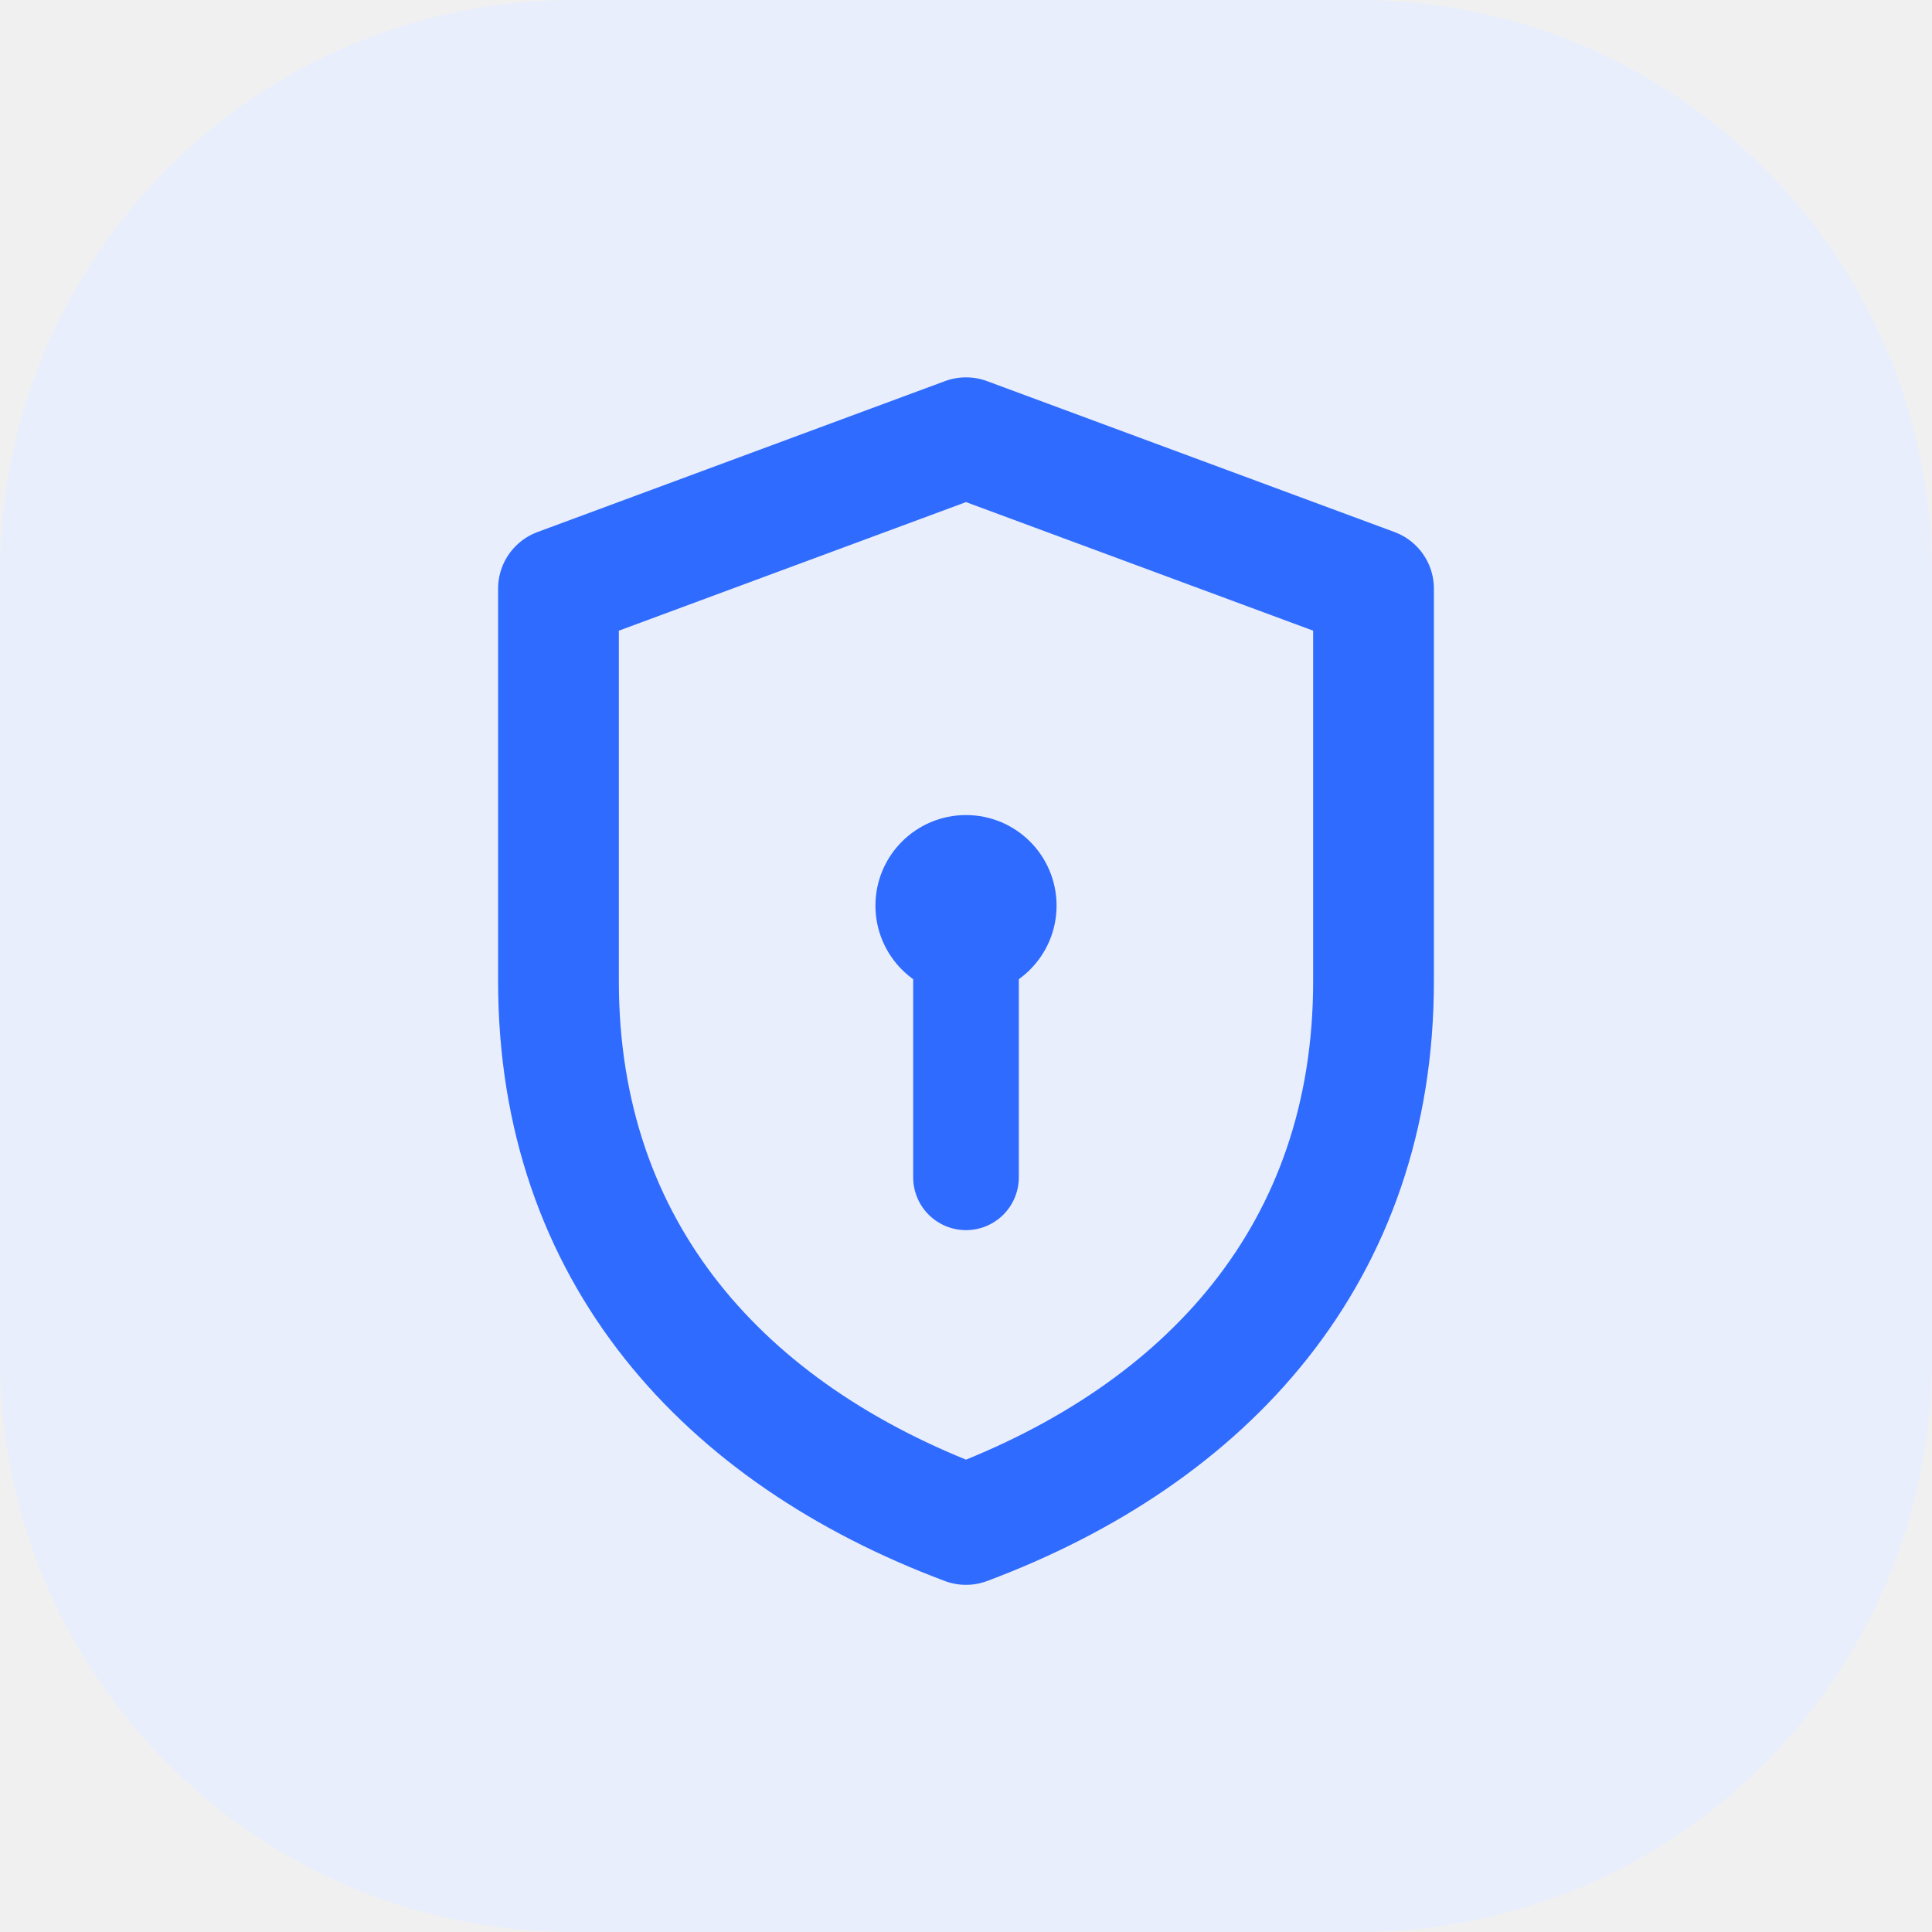
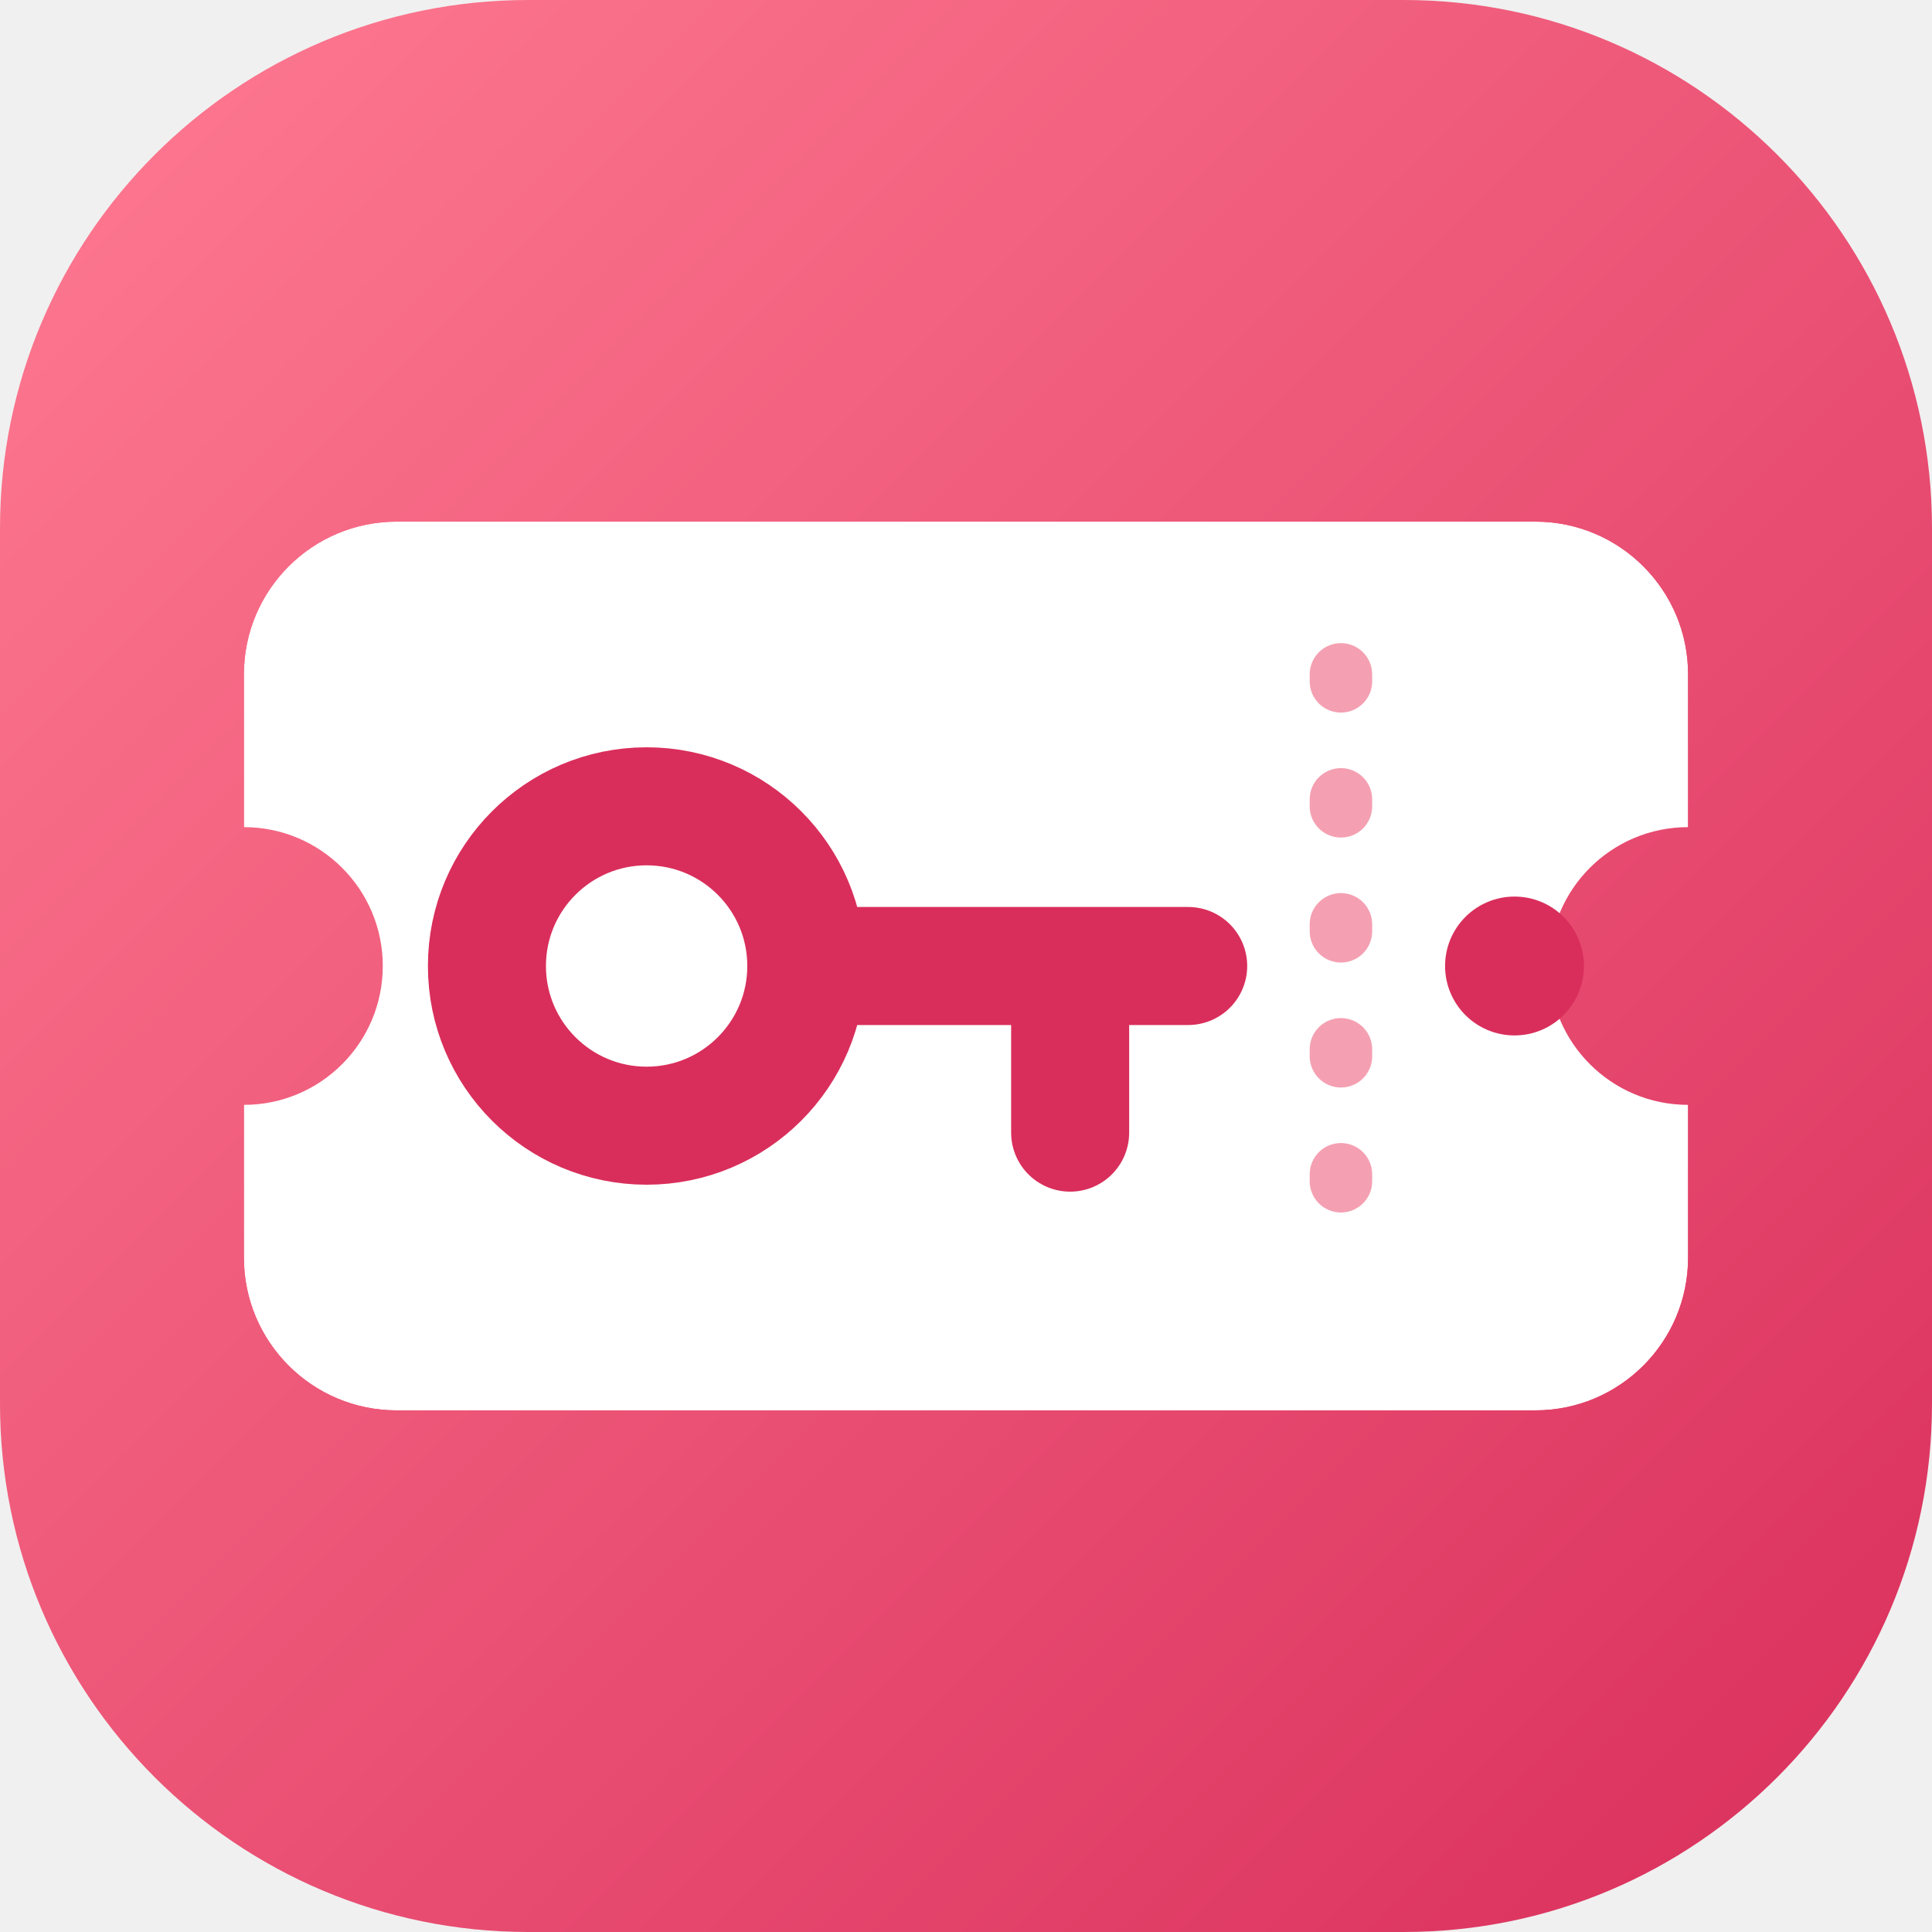
<svg xmlns="http://www.w3.org/2000/svg" width="256" height="256" viewBox="0 0 256 256">
-   <rect width="256" height="256" rx="76" fill="#E9EEFC" />
-   <path d="M128 58 L182 78 V130 C182 166 160 190 128 202 C96 190 74 166 74 130 V78 Z" fill="none" stroke="#2F6BFF" stroke-width="16" stroke-linejoin="round" />
-   <circle cx="128" cy="120" r="12" fill="#2F6BFF" />
-   <path d="M128 126 V156" stroke="#2F6BFF" stroke-width="14" stroke-linecap="round" />
+   <defs>
+     <linearGradient id="ag-bg" x1="0" y1="0" x2="1" y2="1">
+       <stop offset="0" stop-color="#FF7B92" />
+       <stop offset="1" stop-color="#D92E5B" />
+     </linearGradient>
+     <mask id="ag-ticket">
+       <rect x="24" y="64" width="208" height="128" rx="22" fill="#fff" />
+       <circle cx="24" cy="128" r="20" fill="#000" />
+       <circle cx="232" cy="128" r="20" fill="#000" />
+     </mask>
+   </defs>
+   <rect width="256" height="256" rx="70" fill="url(#ag-bg)" />
+   <g transform="translate(128 128) scale(0.92) translate(-128 -128)">
+     <rect x="24" y="64" width="208" height="128" rx="22" fill="#fff" mask="url(#ag-ticket)" />
+     <path d="M182 86 V170" stroke="#F4A0B2" stroke-width="9" stroke-linecap="round" stroke-dasharray="1 17" />
+     <g fill="none" stroke="#D92E5B" stroke-width="17" stroke-linecap="round" stroke-linejoin="round">
+       <circle cx="82" cy="128" r="23" />
+       <path d="M105 128 H160 M143 128 V152" />
+     </g>
+     <circle cx="207" cy="128" r="10" fill="#D92E5B" />
+   </g>
</svg>
